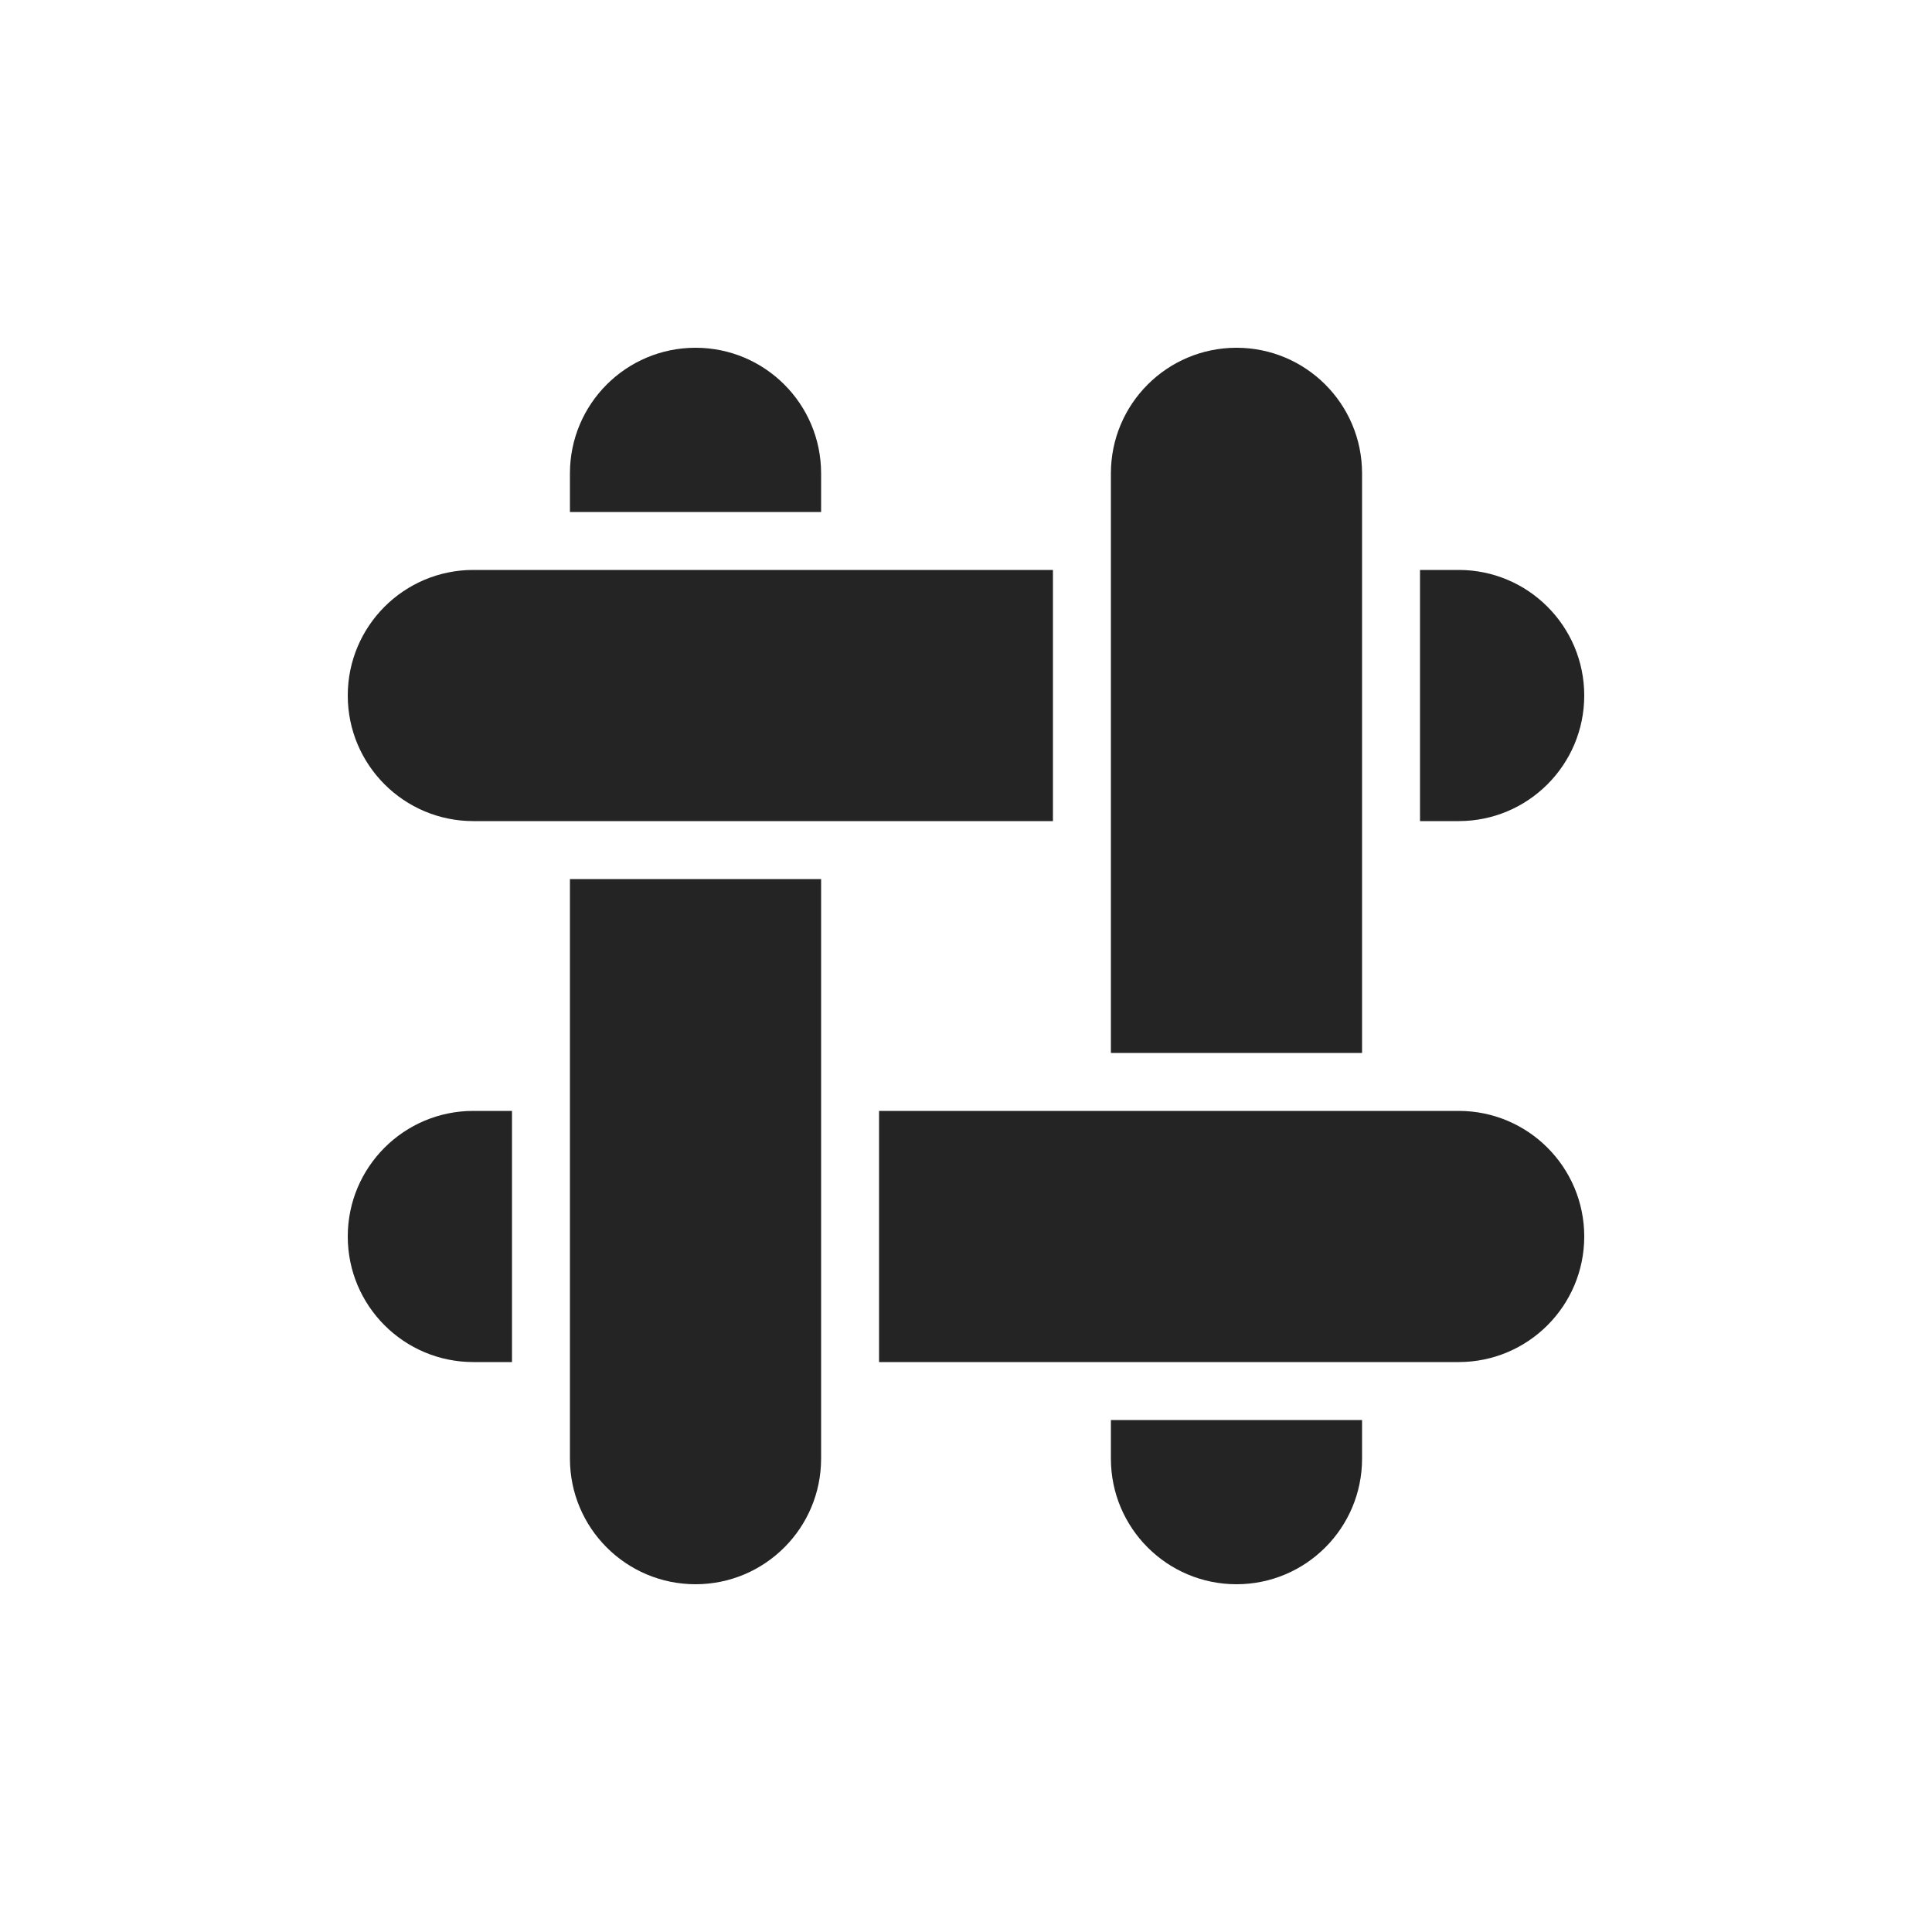
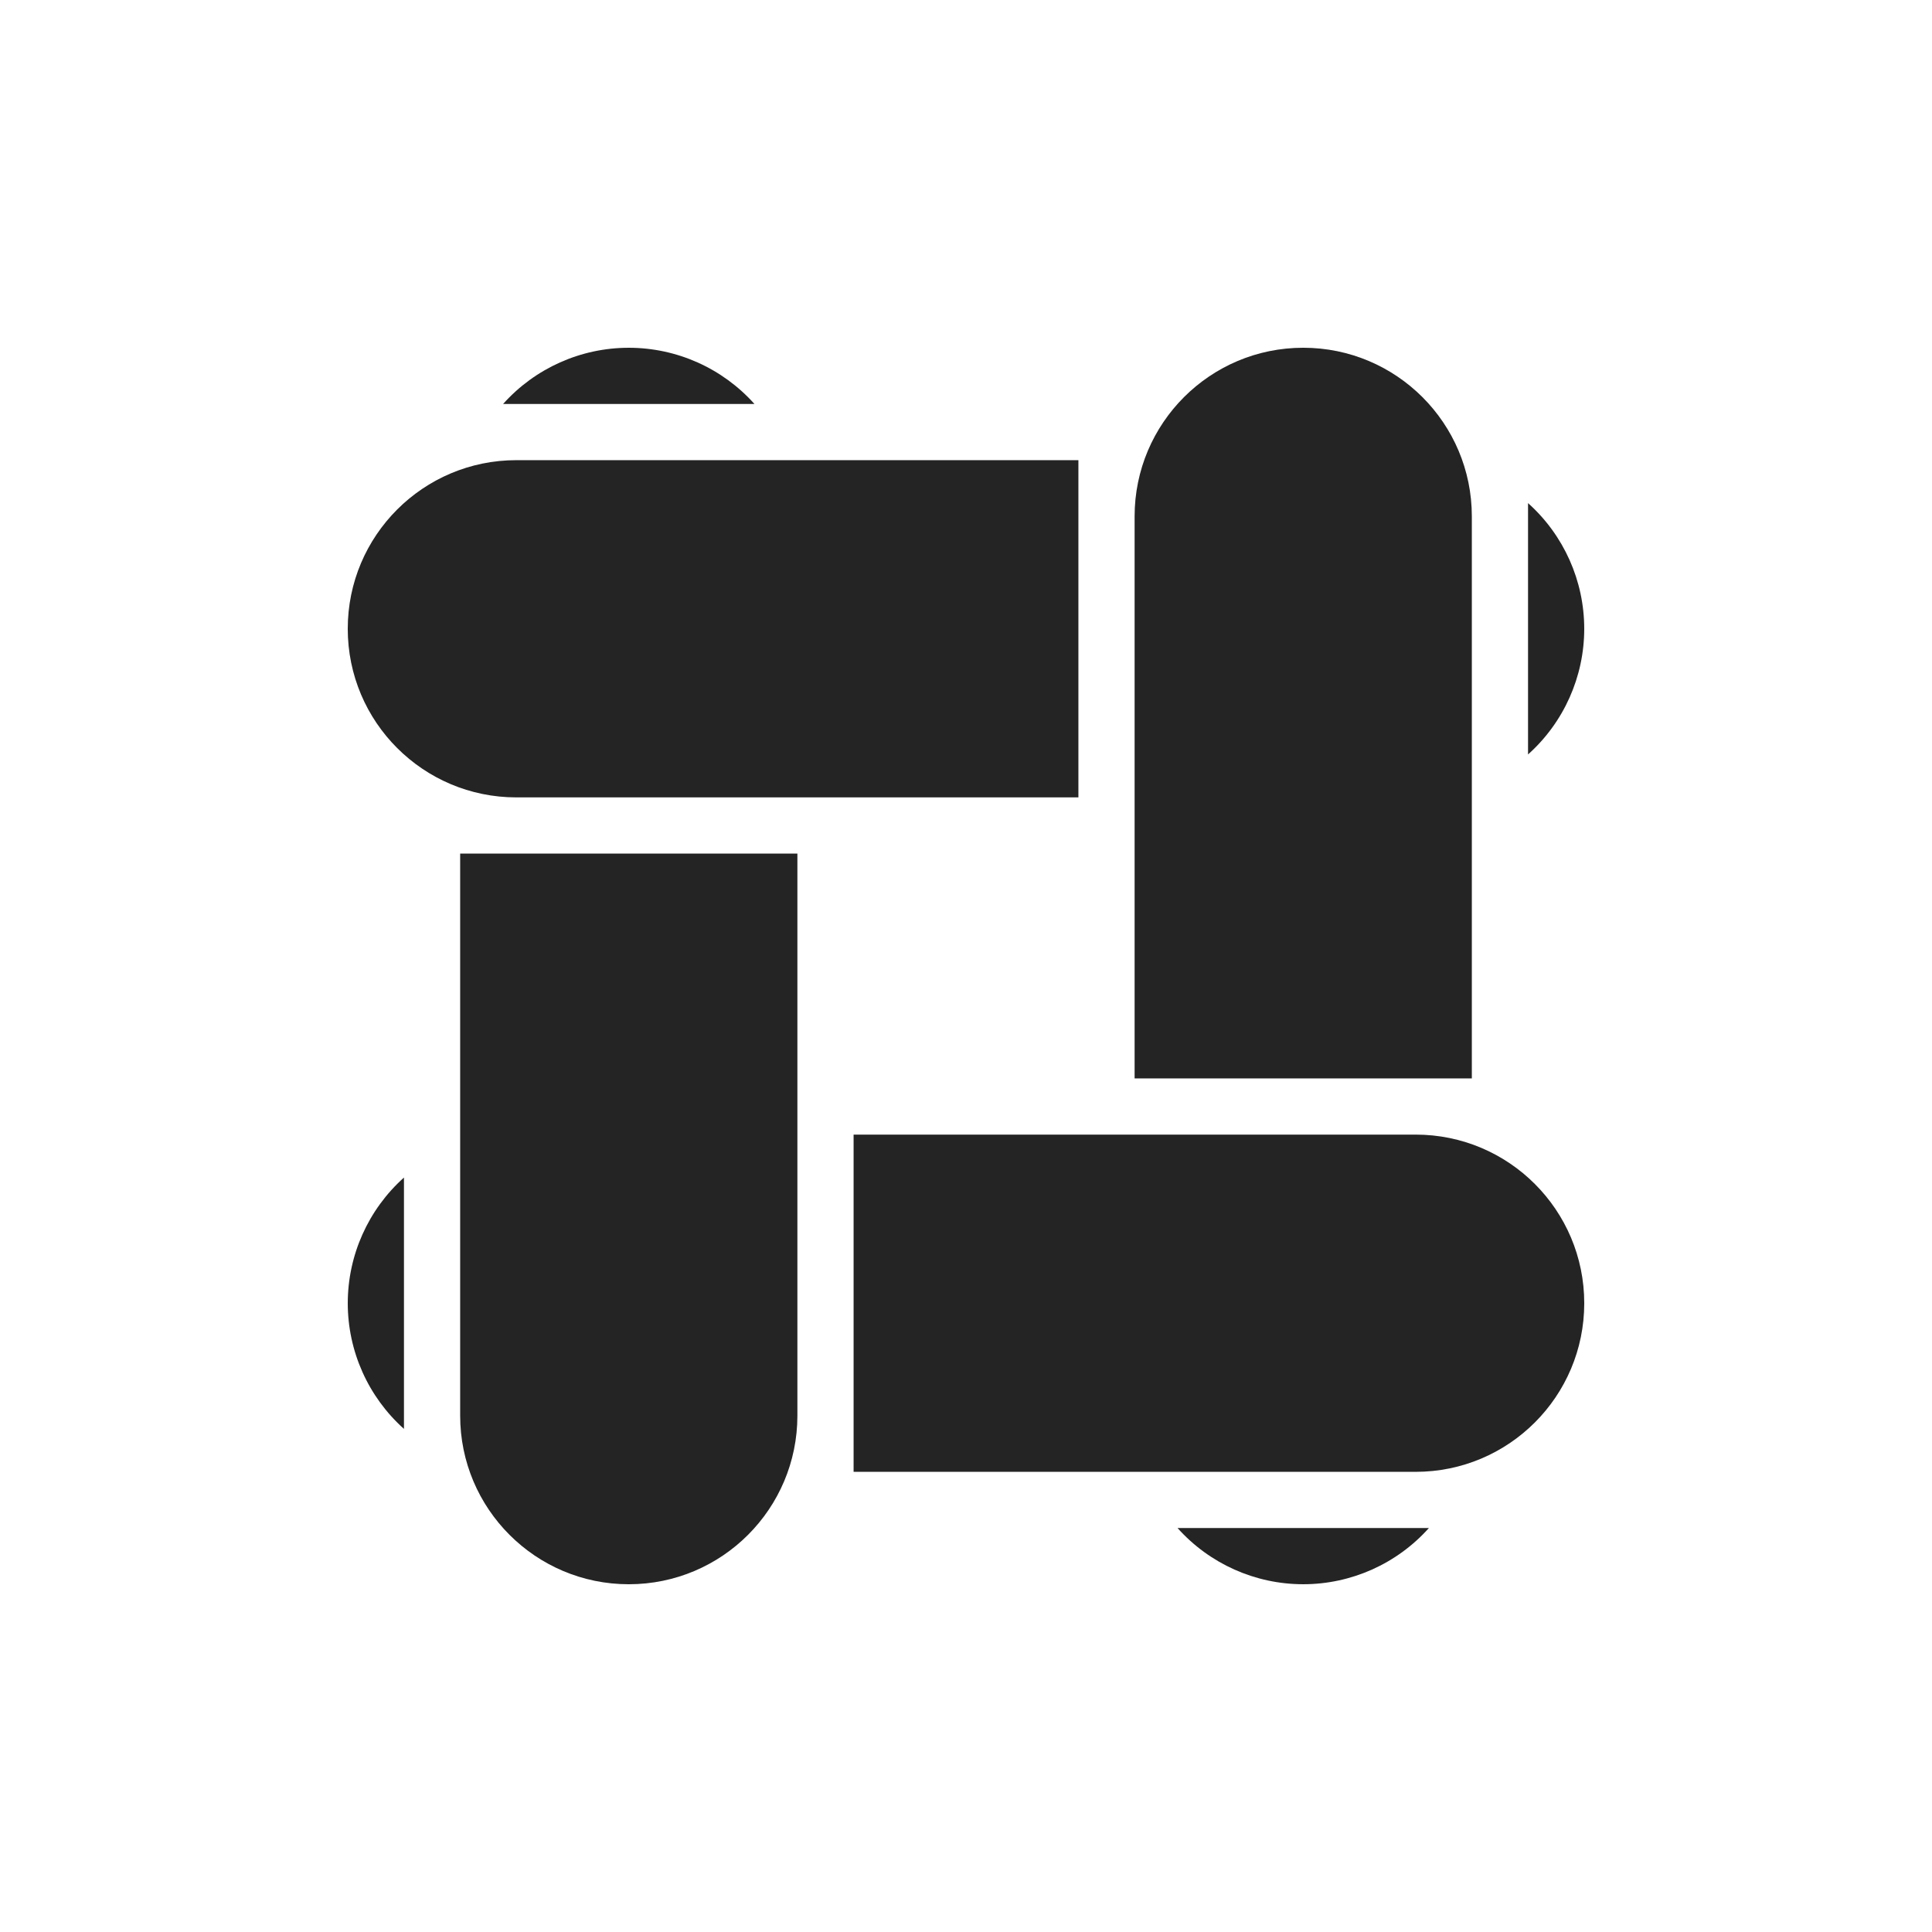
<svg xmlns="http://www.w3.org/2000/svg" viewBox="0.000 0.000 100.000 100.000" width="100" height="100" role="img" aria-label="Helpin">
  <rect x="0.000" y="0.000" width="100.000" height="100.000" rx="0.000" fill="#FFFFFF" />
-   <path d="M54.50,42.50 H24.50 A6.50,6.50 0 0 1 24.50,29.50 H54.50 Z" fill="#242424" />
-   <path d="M73.50,29.50 H75.50 A6.50,6.50 0 0 1 75.50,42.50 H73.50 Z" fill="#242424" />
-   <path d="M26.50,70.50 H24.50 A6.50,6.50 0 0 1 24.50,57.50 H26.50 Z" fill="#242424" />
-   <path d="M45.50,57.50 H75.50 A6.50,6.50 0 0 1 75.50,70.50 H45.50 Z" fill="#242424" />
-   <path d="M29.50,26.50 V24.50 A6.50,6.50 0 0 1 42.50,24.50 V26.50 Z" fill="#242424" />
-   <path d="M42.50,45.50 V75.50 A6.50,6.50 0 0 1 29.50,75.50 V45.50 Z" fill="#242424" />
-   <path d="M57.50,54.50 V24.50 A6.50,6.50 0 0 1 70.50,24.50 V54.50 Z" fill="#242424" />
-   <path d="M70.50,73.50 V75.50 A6.50,6.50 0 0 1 57.50,75.50 V73.50 Z" fill="#242424" />
+   <path d="M55.818,41.273 H26.727 A8.727,8.727 0 0 1 26.727,23.818 H55.818 Z" fill="#242424" />
+   <path d="M79.091,26.041 A8.727,8.727 0 0 1 79.091,39.050 Z" fill="#242424" />
+   <path d="M20.909,73.959 A8.727,8.727 0 0 1 20.909,60.950 Z" fill="#242424" />
+   <path d="M44.182,58.727 H73.273 A8.727,8.727 0 0 1 73.273,76.182 H44.182 Z" fill="#242424" />
+   <path d="M26.041,20.909 A8.727,8.727 0 0 1 39.050,20.909 Z" fill="#242424" />
+   <path d="M41.273,44.182 V73.273 A8.727,8.727 0 0 1 23.818,73.273 V44.182 Z" fill="#242424" />
+   <path d="M58.727,55.818 V26.727 A8.727,8.727 0 0 1 76.182,26.727 V55.818 Z" fill="#242424" />
+   <path d="M73.959,79.091 A8.727,8.727 0 0 1 60.950,79.091 Z" fill="#242424" />
</svg>
